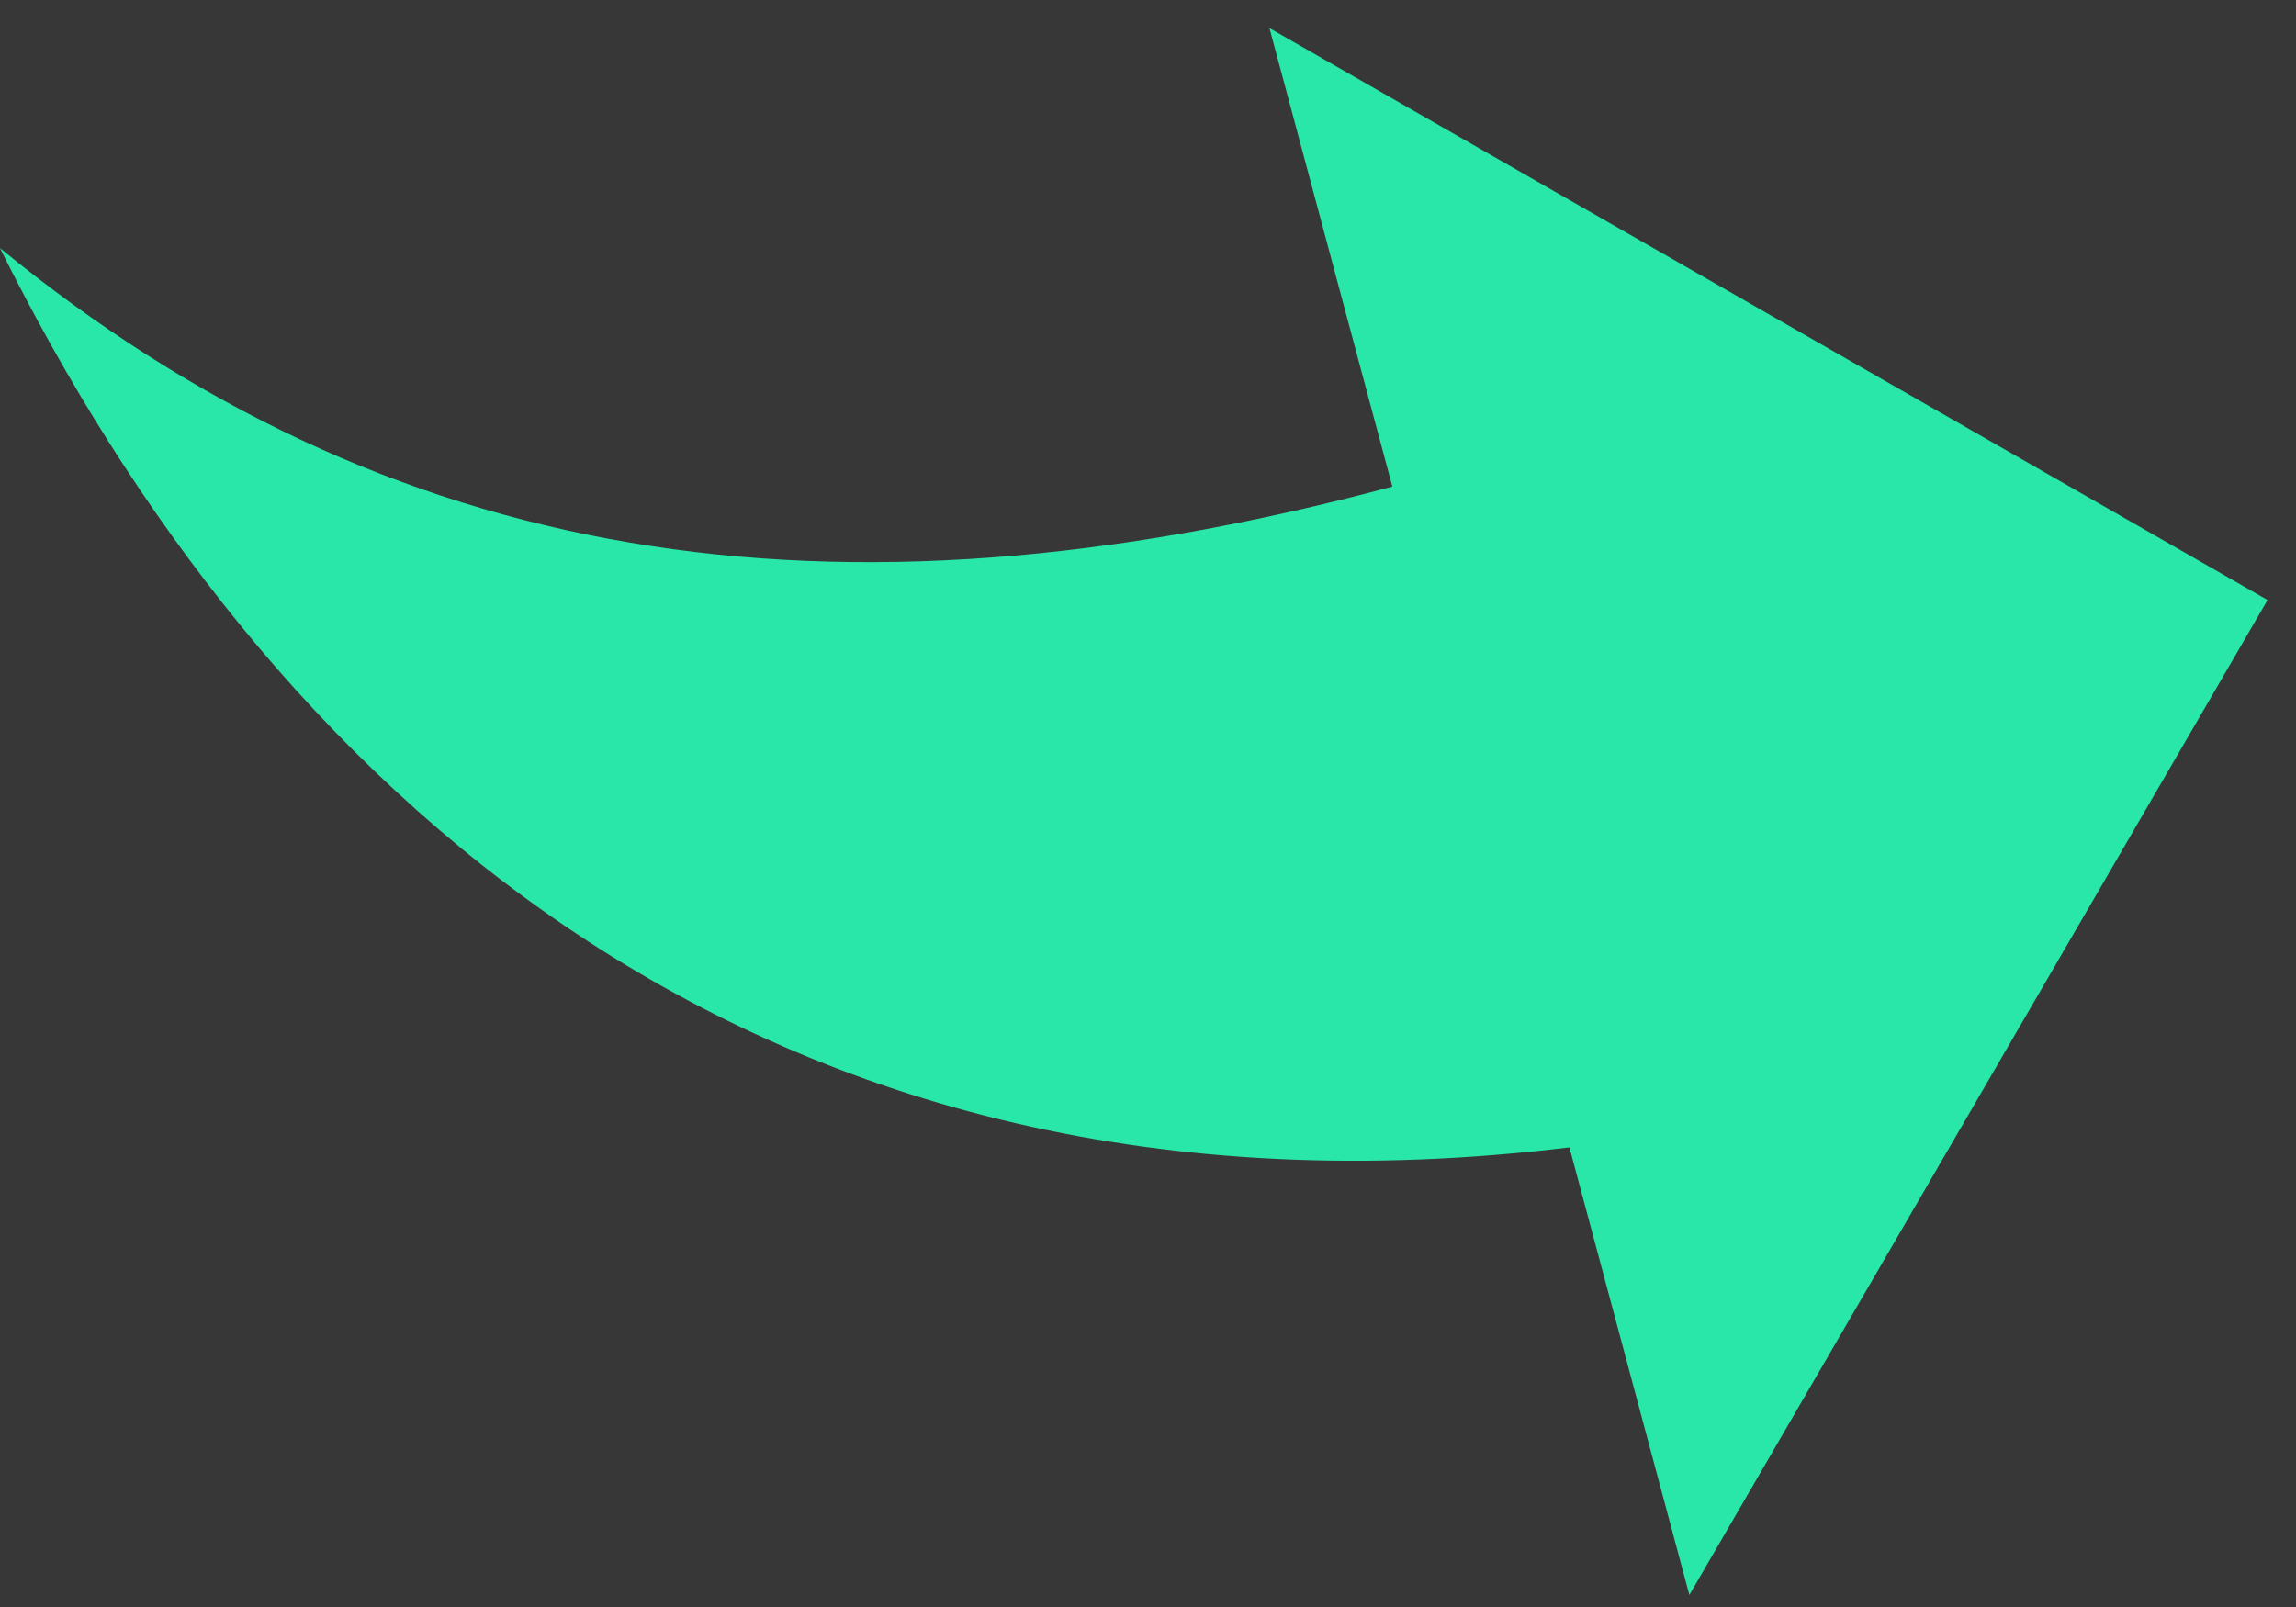
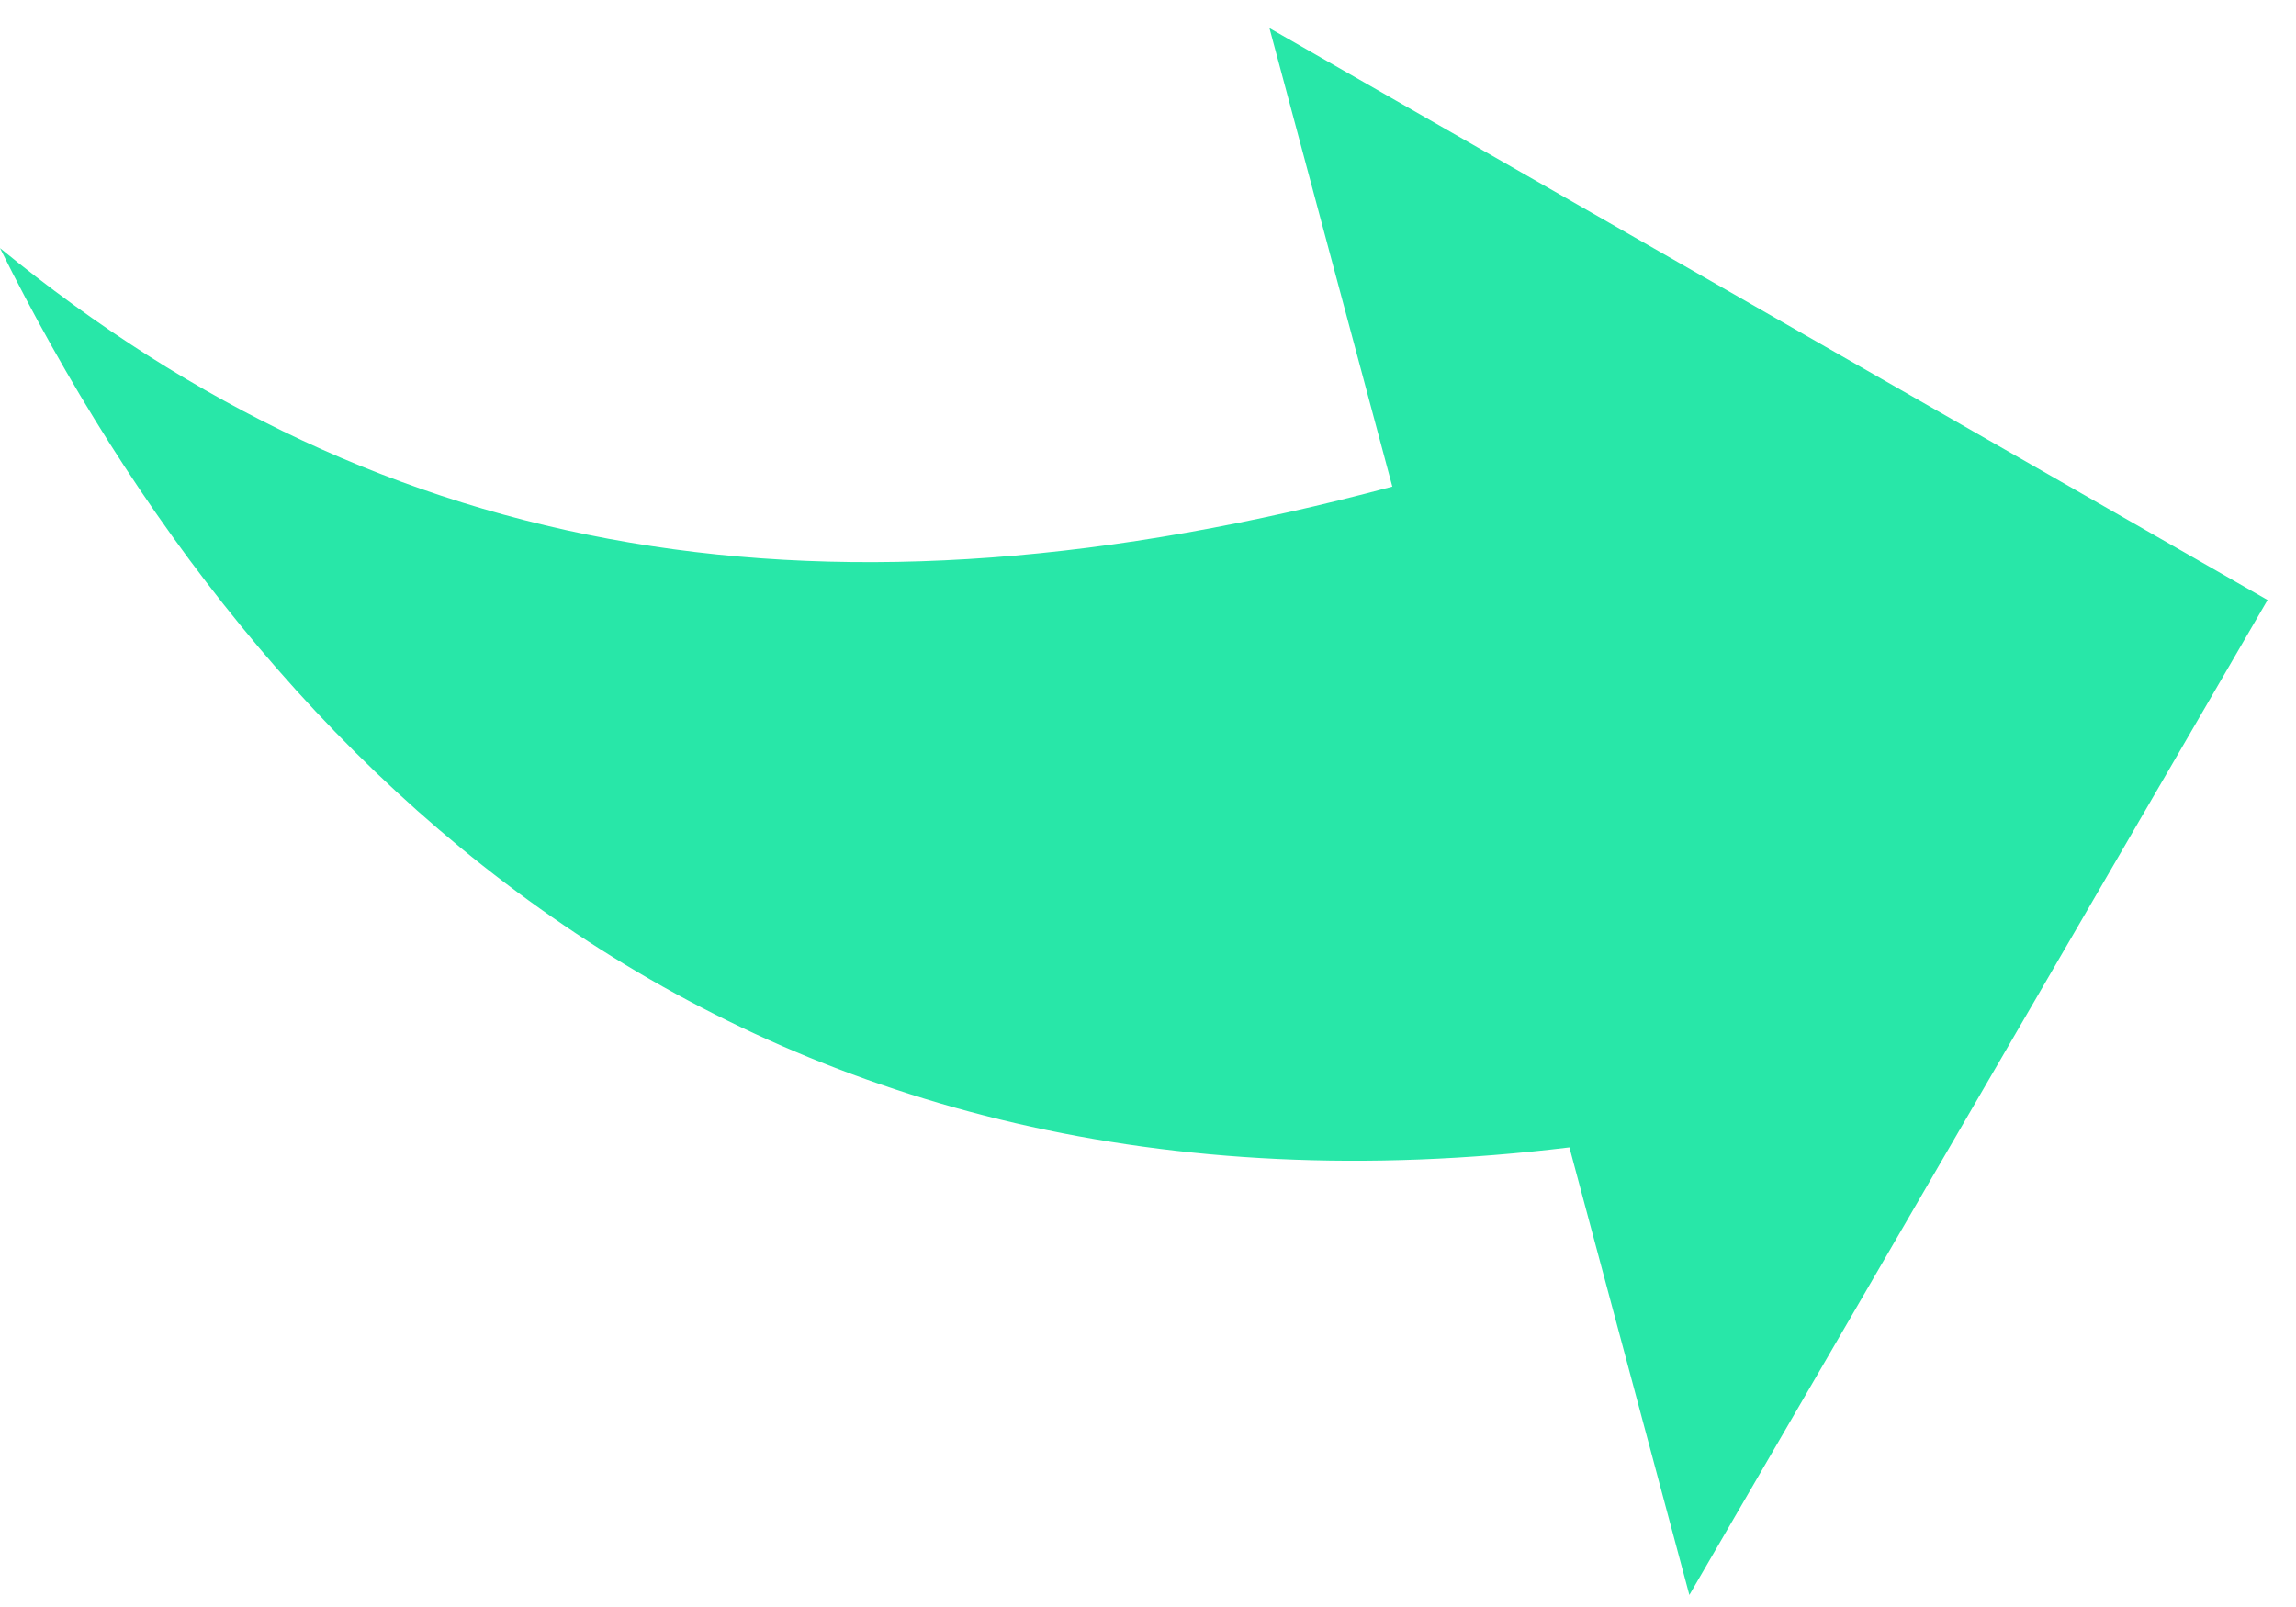
<svg xmlns="http://www.w3.org/2000/svg" width="70px" height="49px" viewBox="0 0 70 49" version="1.1">
  <defs />
  <g id="Page-1" stroke="none" stroke-width="1" fill="none" fill-rule="evenodd">
    <g id="Desktop" transform="translate(-499, -755)">
-       <rect fill="#373737" x="0" y="0" width="1440" height="2292" />
+       <rect fill="#373737" fill-opacity="0" x="0" y="0" width="1440" height="2292" />
      <path d="M568.768,778.121 L543.889,753.379 L543.889,767.508 C518.988,771.046 508.329,788.713 504.768,806.379 C513.658,794.008 526.109,788.368 543.889,788.368 L543.889,802.841 L568.768,778.121 Z" id="Fill-1" fill="#28E7A8" transform="translate(536.7683, 779.8792) scale(1, -1) rotate(-345) translate(-536.7683, -779.8792) " />
    </g>
  </g>
</svg>
